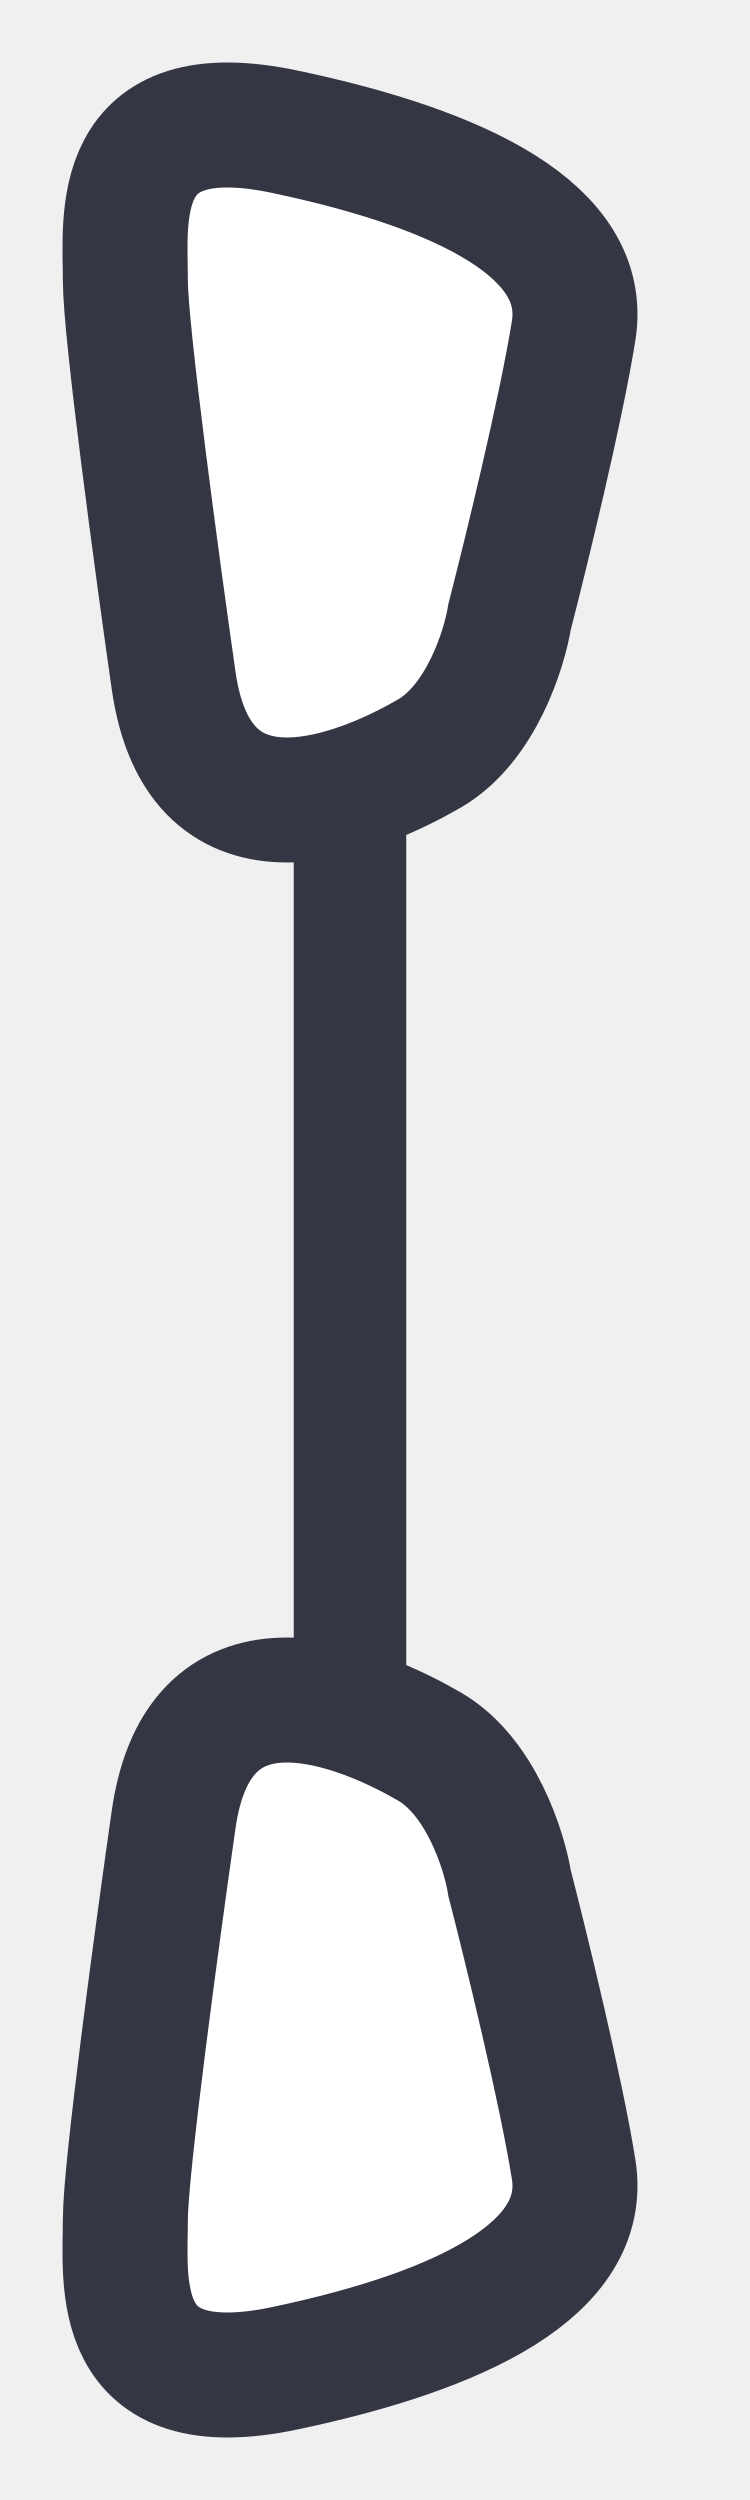
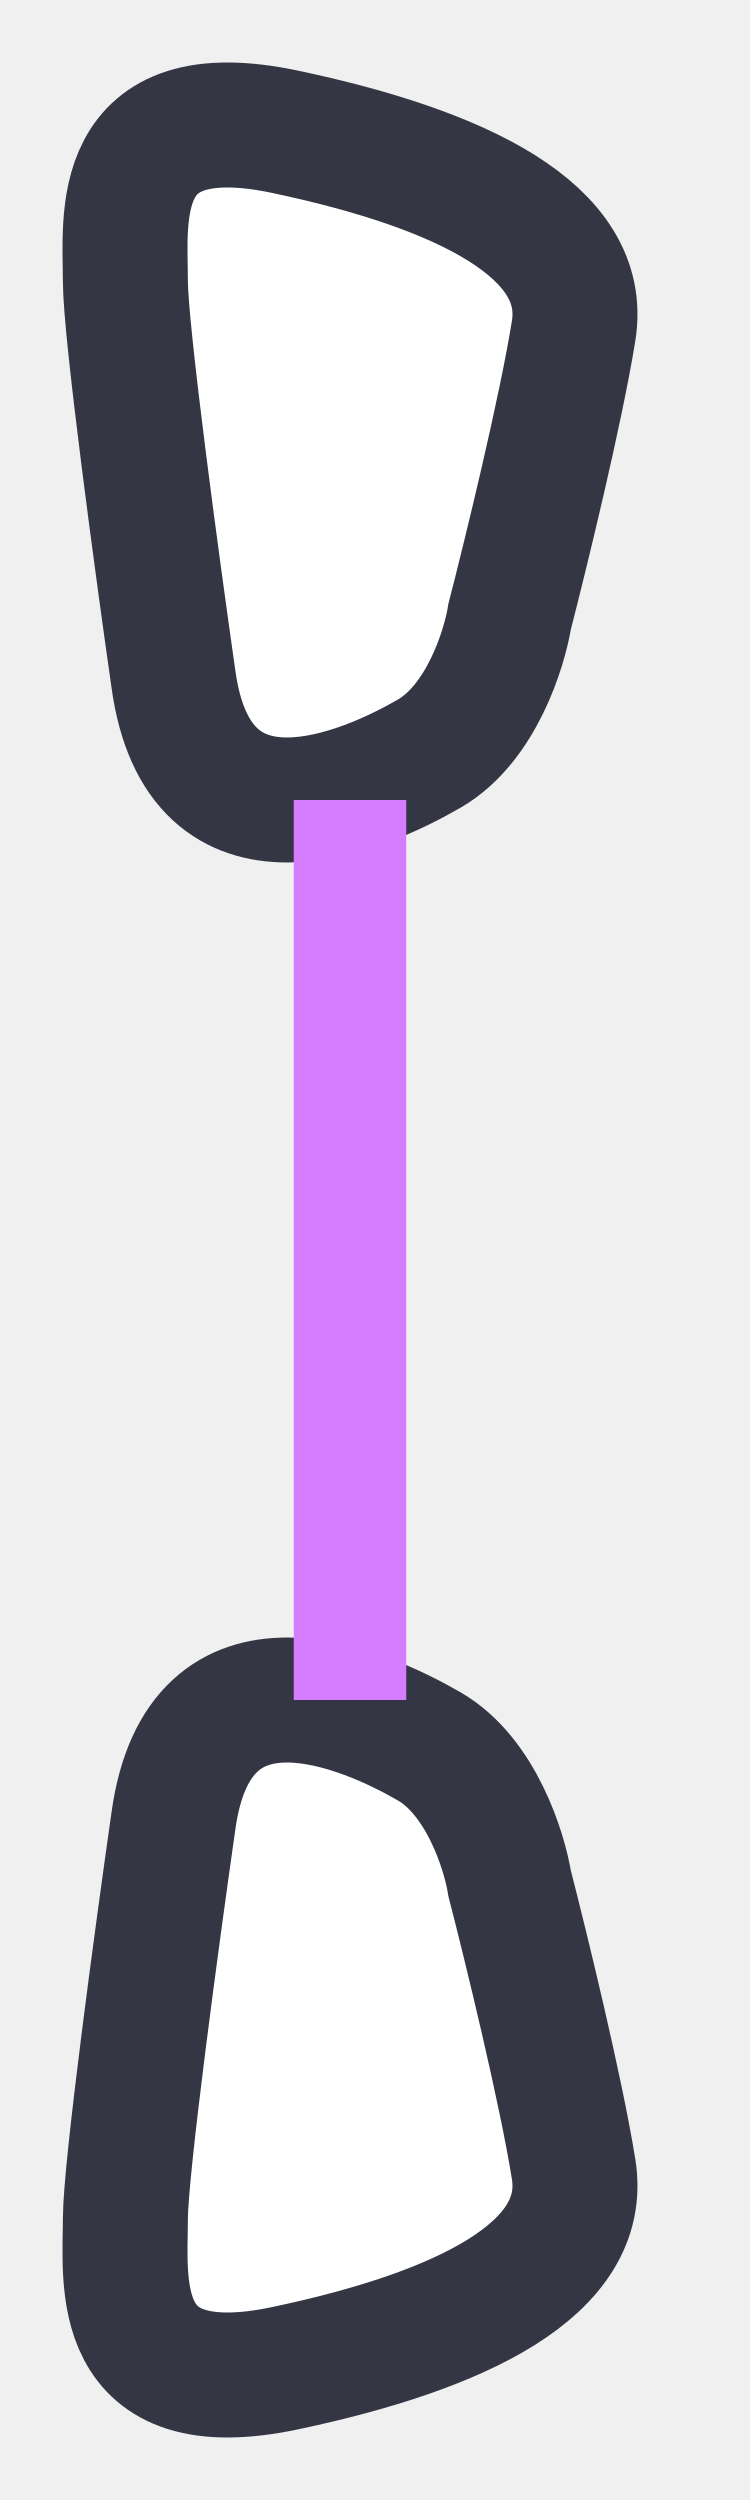
<svg xmlns="http://www.w3.org/2000/svg" width="12" height="40" fill="none" viewBox="0 0 6 20">
  <path fill="#fff" stroke="#343644" d="M1.003 2.248c0 .398.256 2.287.384 3.182.204 1.492 1.537.895 2.05.597.41-.239.597-.829.64-1.094.128-.497.41-1.65.512-2.287.128-.796-.896-1.293-2.305-1.591C.875.756 1.003 1.75 1.003 2.248zM1.003 17.752c0-.398.256-2.287.384-3.182.204-1.492 1.537-.895 2.05-.597.41.239.597.829.64 1.094.128.497.41 1.65.512 2.287.128.796-.896 1.293-2.305 1.591-1.409.299-1.281-.696-1.281-1.193z" />
-   <path stroke="#343644" stroke-width=".45" d="M2.575 6.625h.45v6.75h-.45z" />
+   <path stroke="#D67DFF" stroke-width=".45" d="M2.575 6.625h.45v6.75h-.45z" />
</svg>
